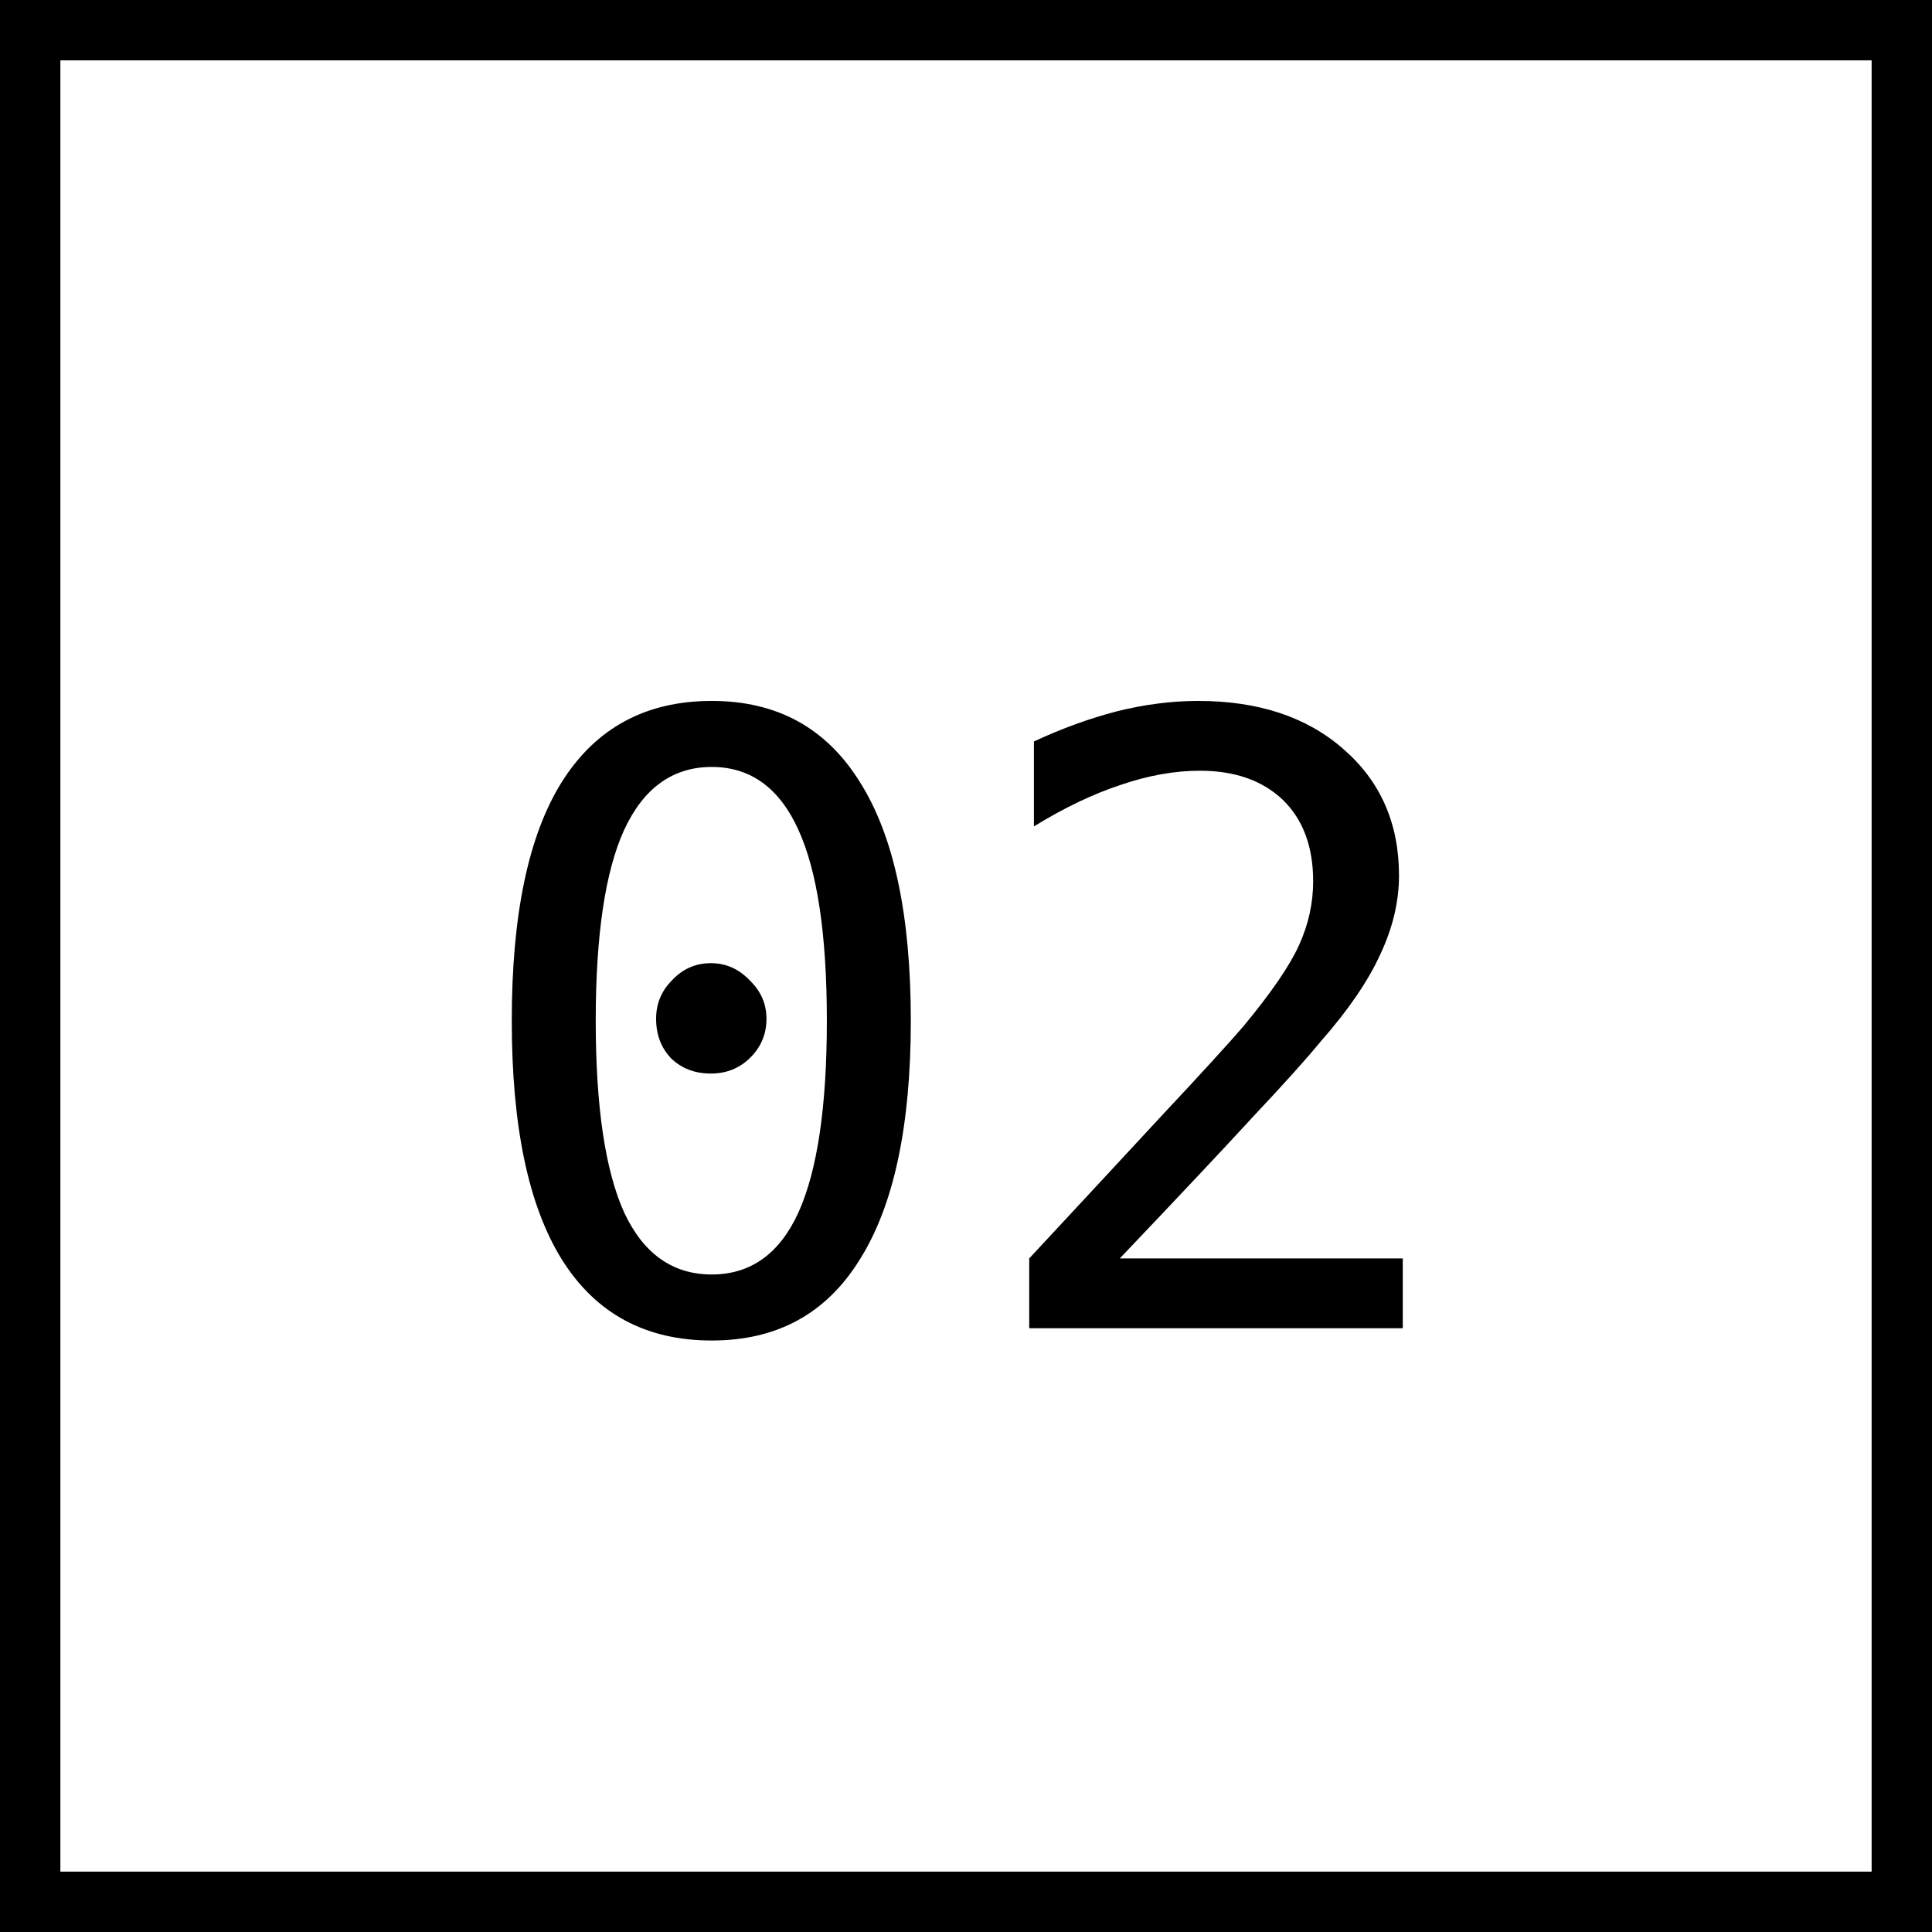
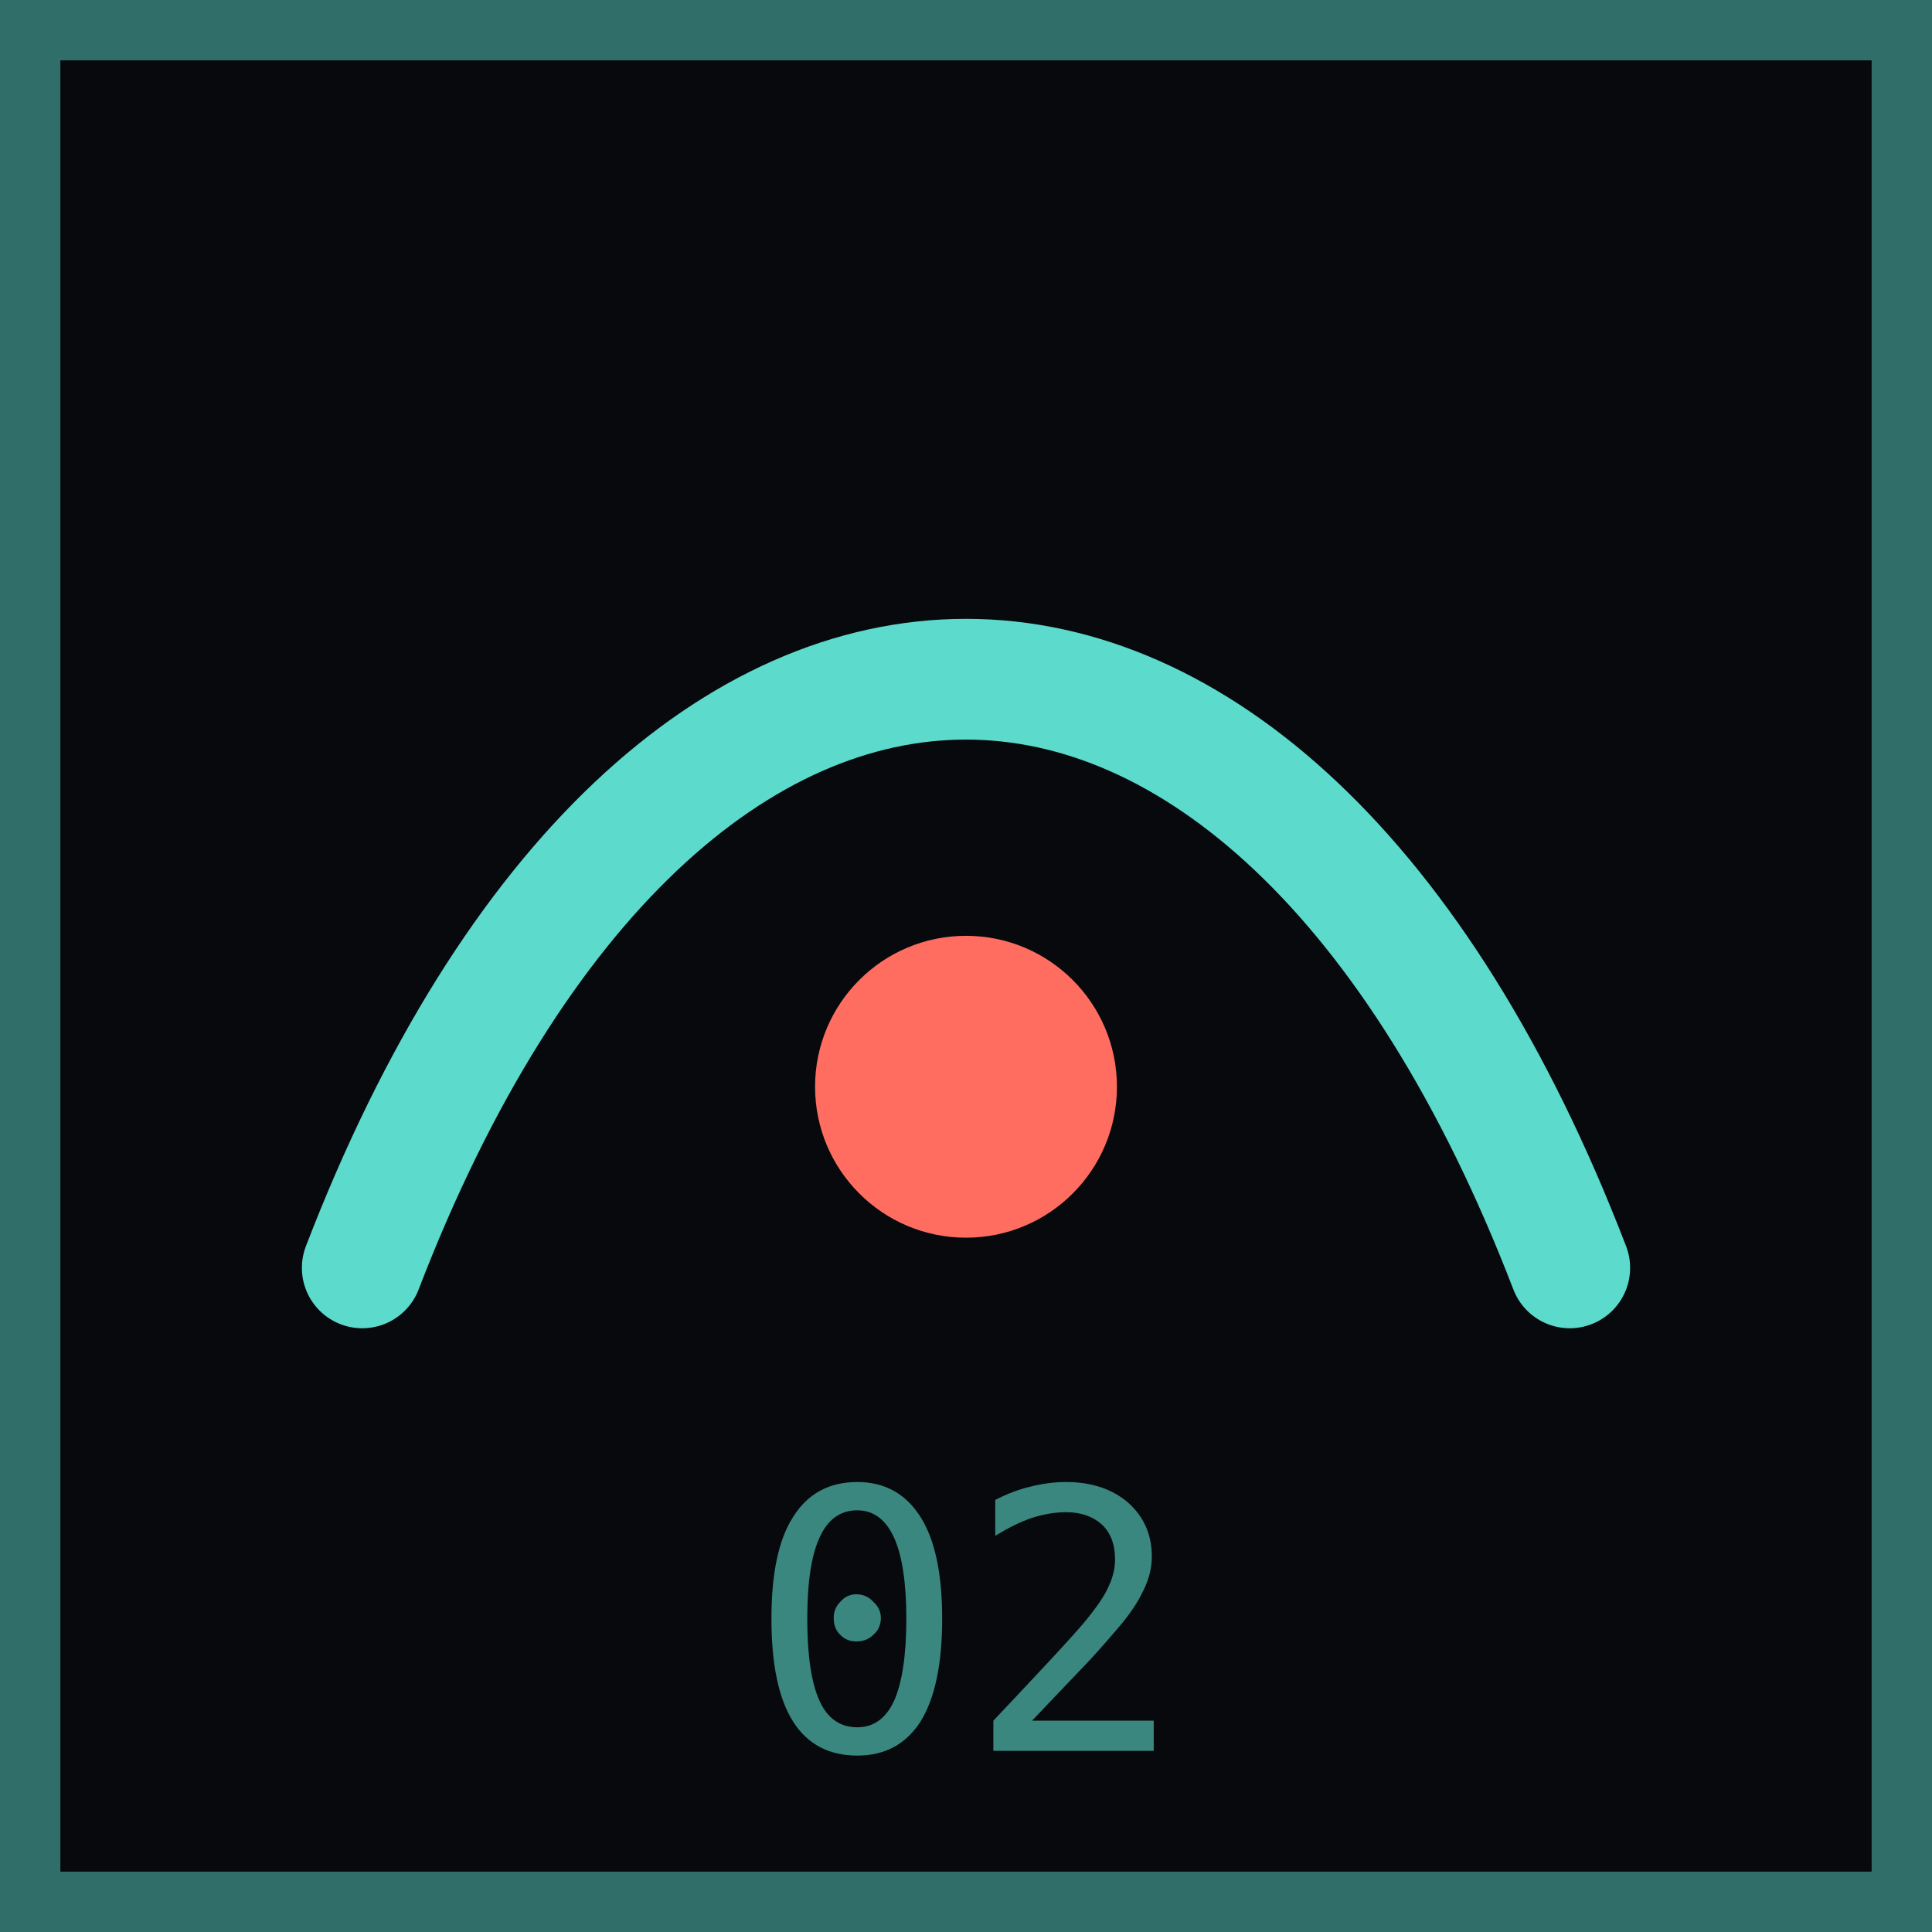
<svg xmlns="http://www.w3.org/2000/svg" viewBox="0 0 32 32">
-   <rect width="32" height="32" fill="#fff" />
-   <rect x="0.5" y="0.5" width="31" height="31" fill="none" stroke="#000" stroke-width="1" />
-   <text x="16" y="22" text-anchor="middle" font-family="ui-monospace, 'JetBrains Mono', monospace" font-size="14" font-weight="500" fill="#000">02</text>
+   <rect width="32" height="32" fill="#07090d" />
+   <rect x="0.5" y="0.5" width="31" height="31" fill="none" stroke="#5cdacc" stroke-opacity="0.48" stroke-width="1" />
+   <path d="M6 21 C11 8 21 8 26 21" fill="none" stroke="#5cdacc" stroke-width="2" stroke-linecap="round" />
+   <circle cx="16" cy="18" r="2.5" fill="#ff6d61" />
+   <text x="16" y="29" text-anchor="middle" font-family="ui-monospace, 'JetBrains Mono', monospace" font-size="6" font-weight="500" fill="#5cdacc" opacity="0.6">02</text>
</svg>
